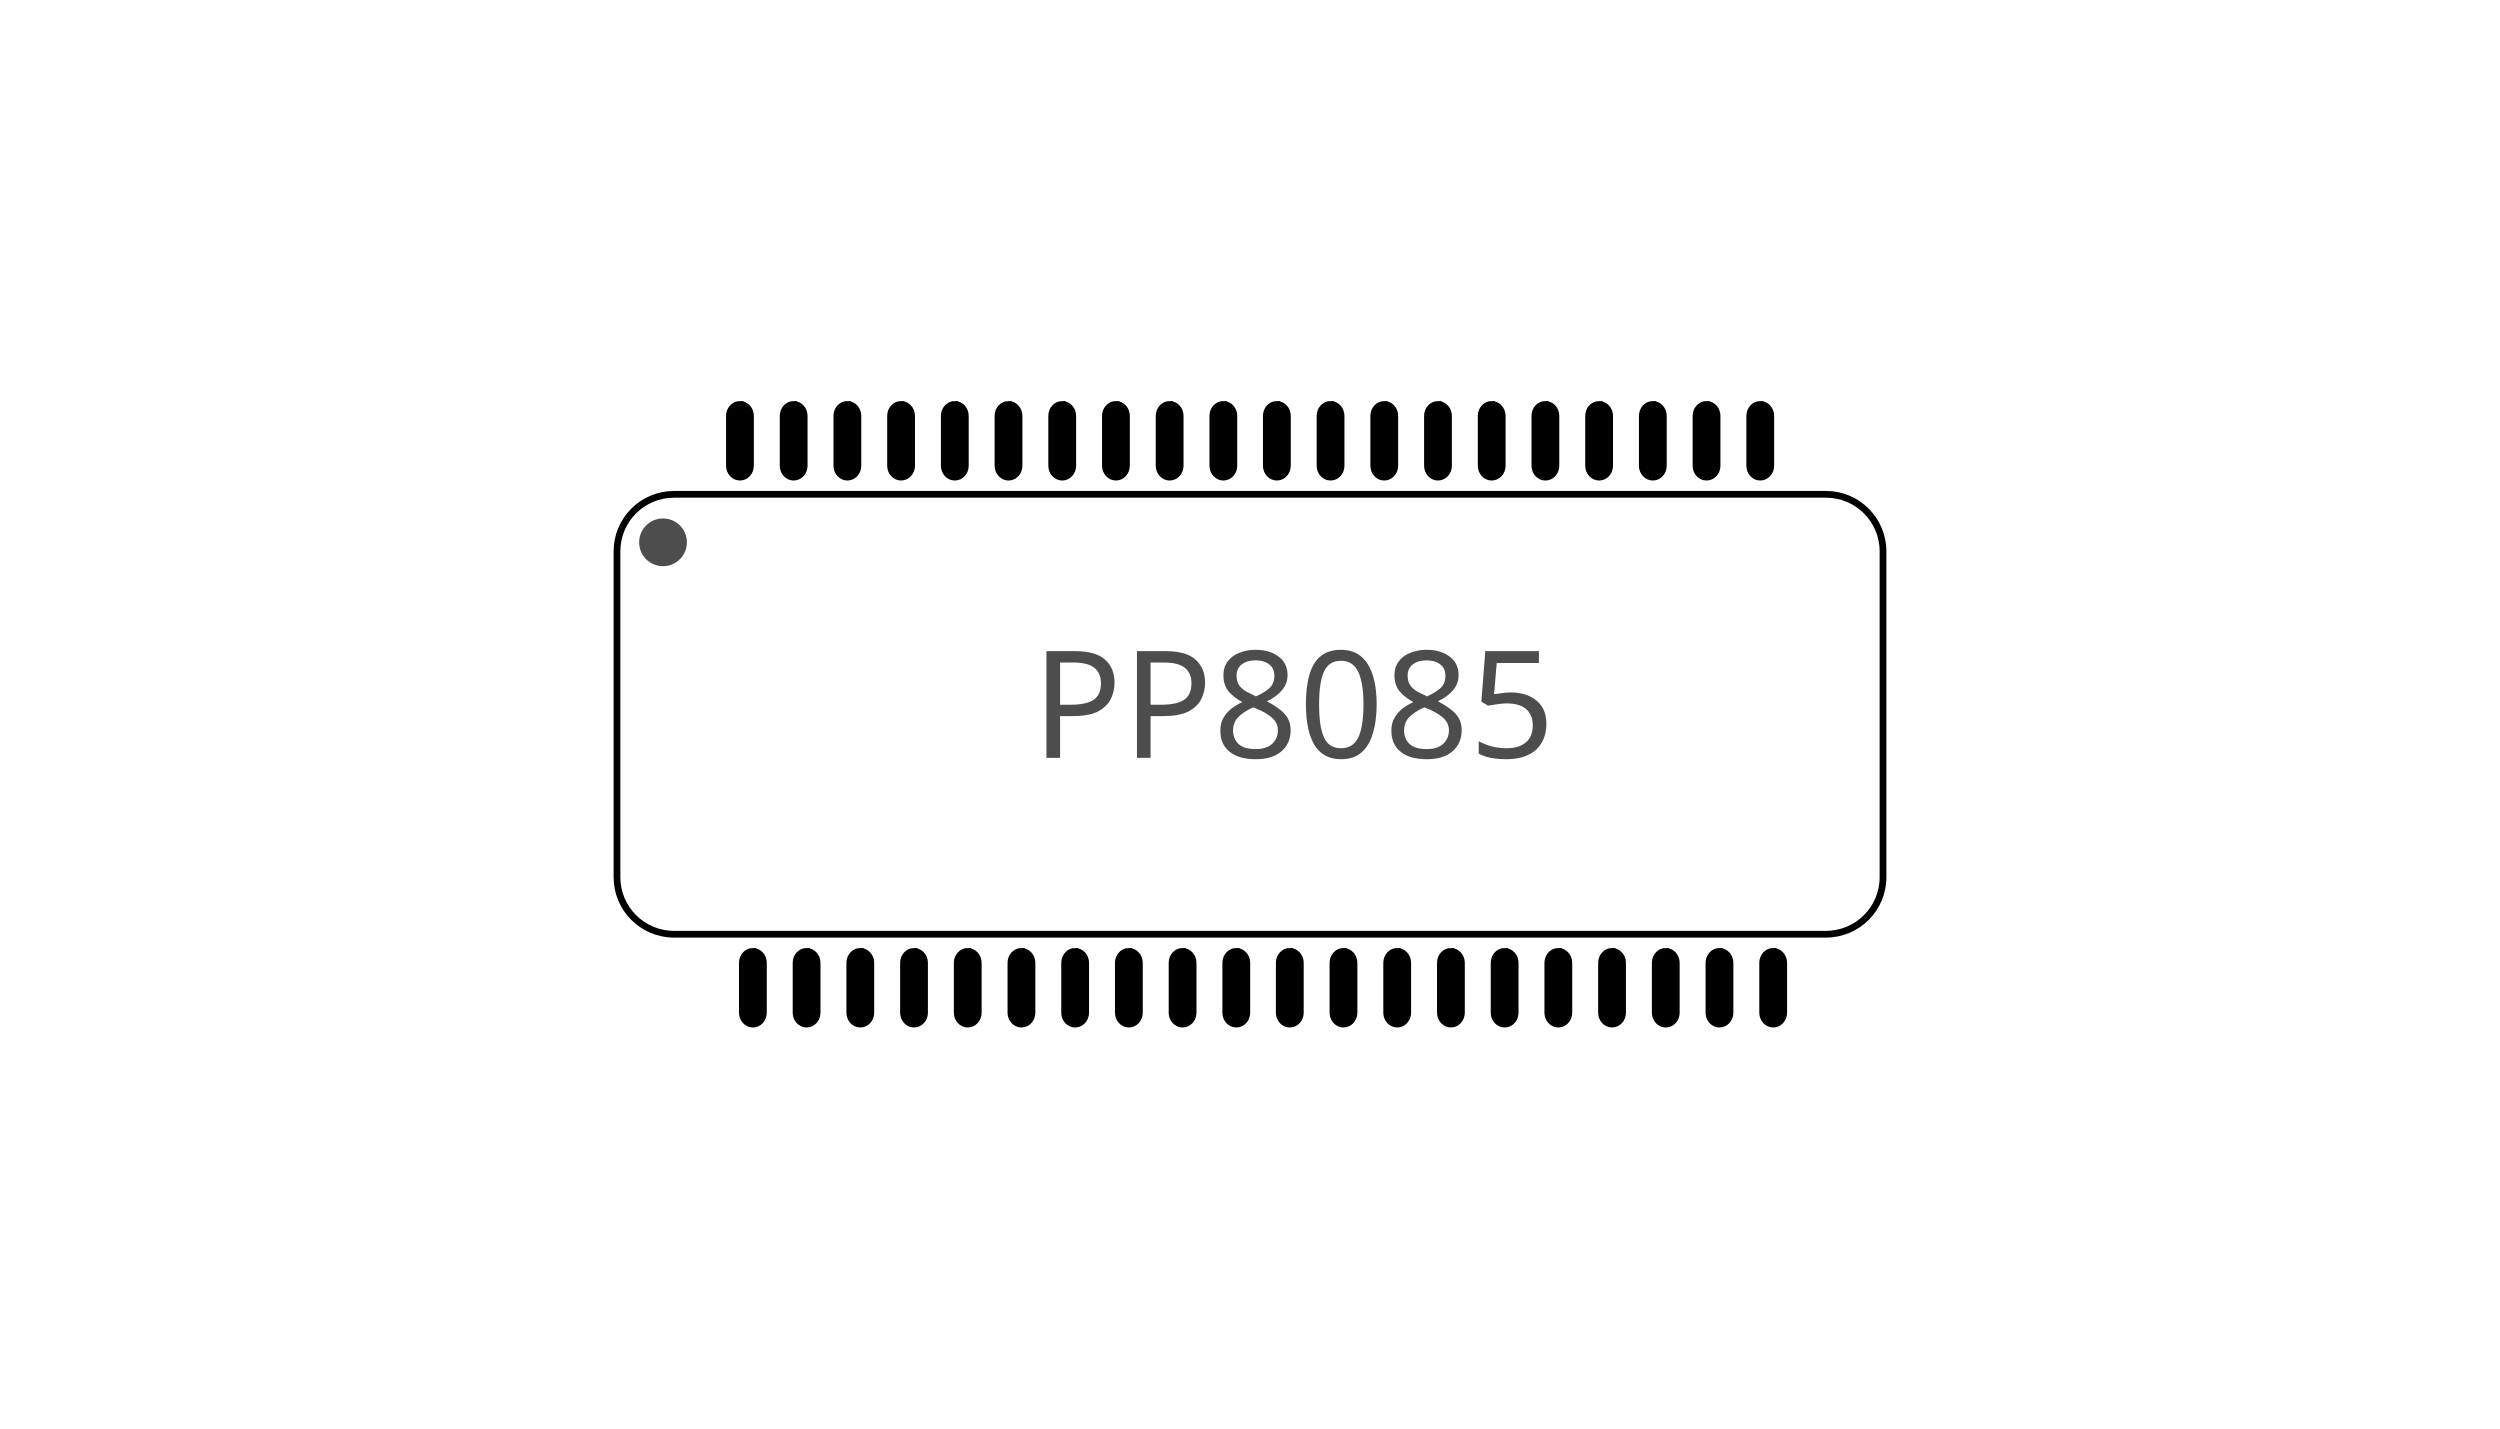
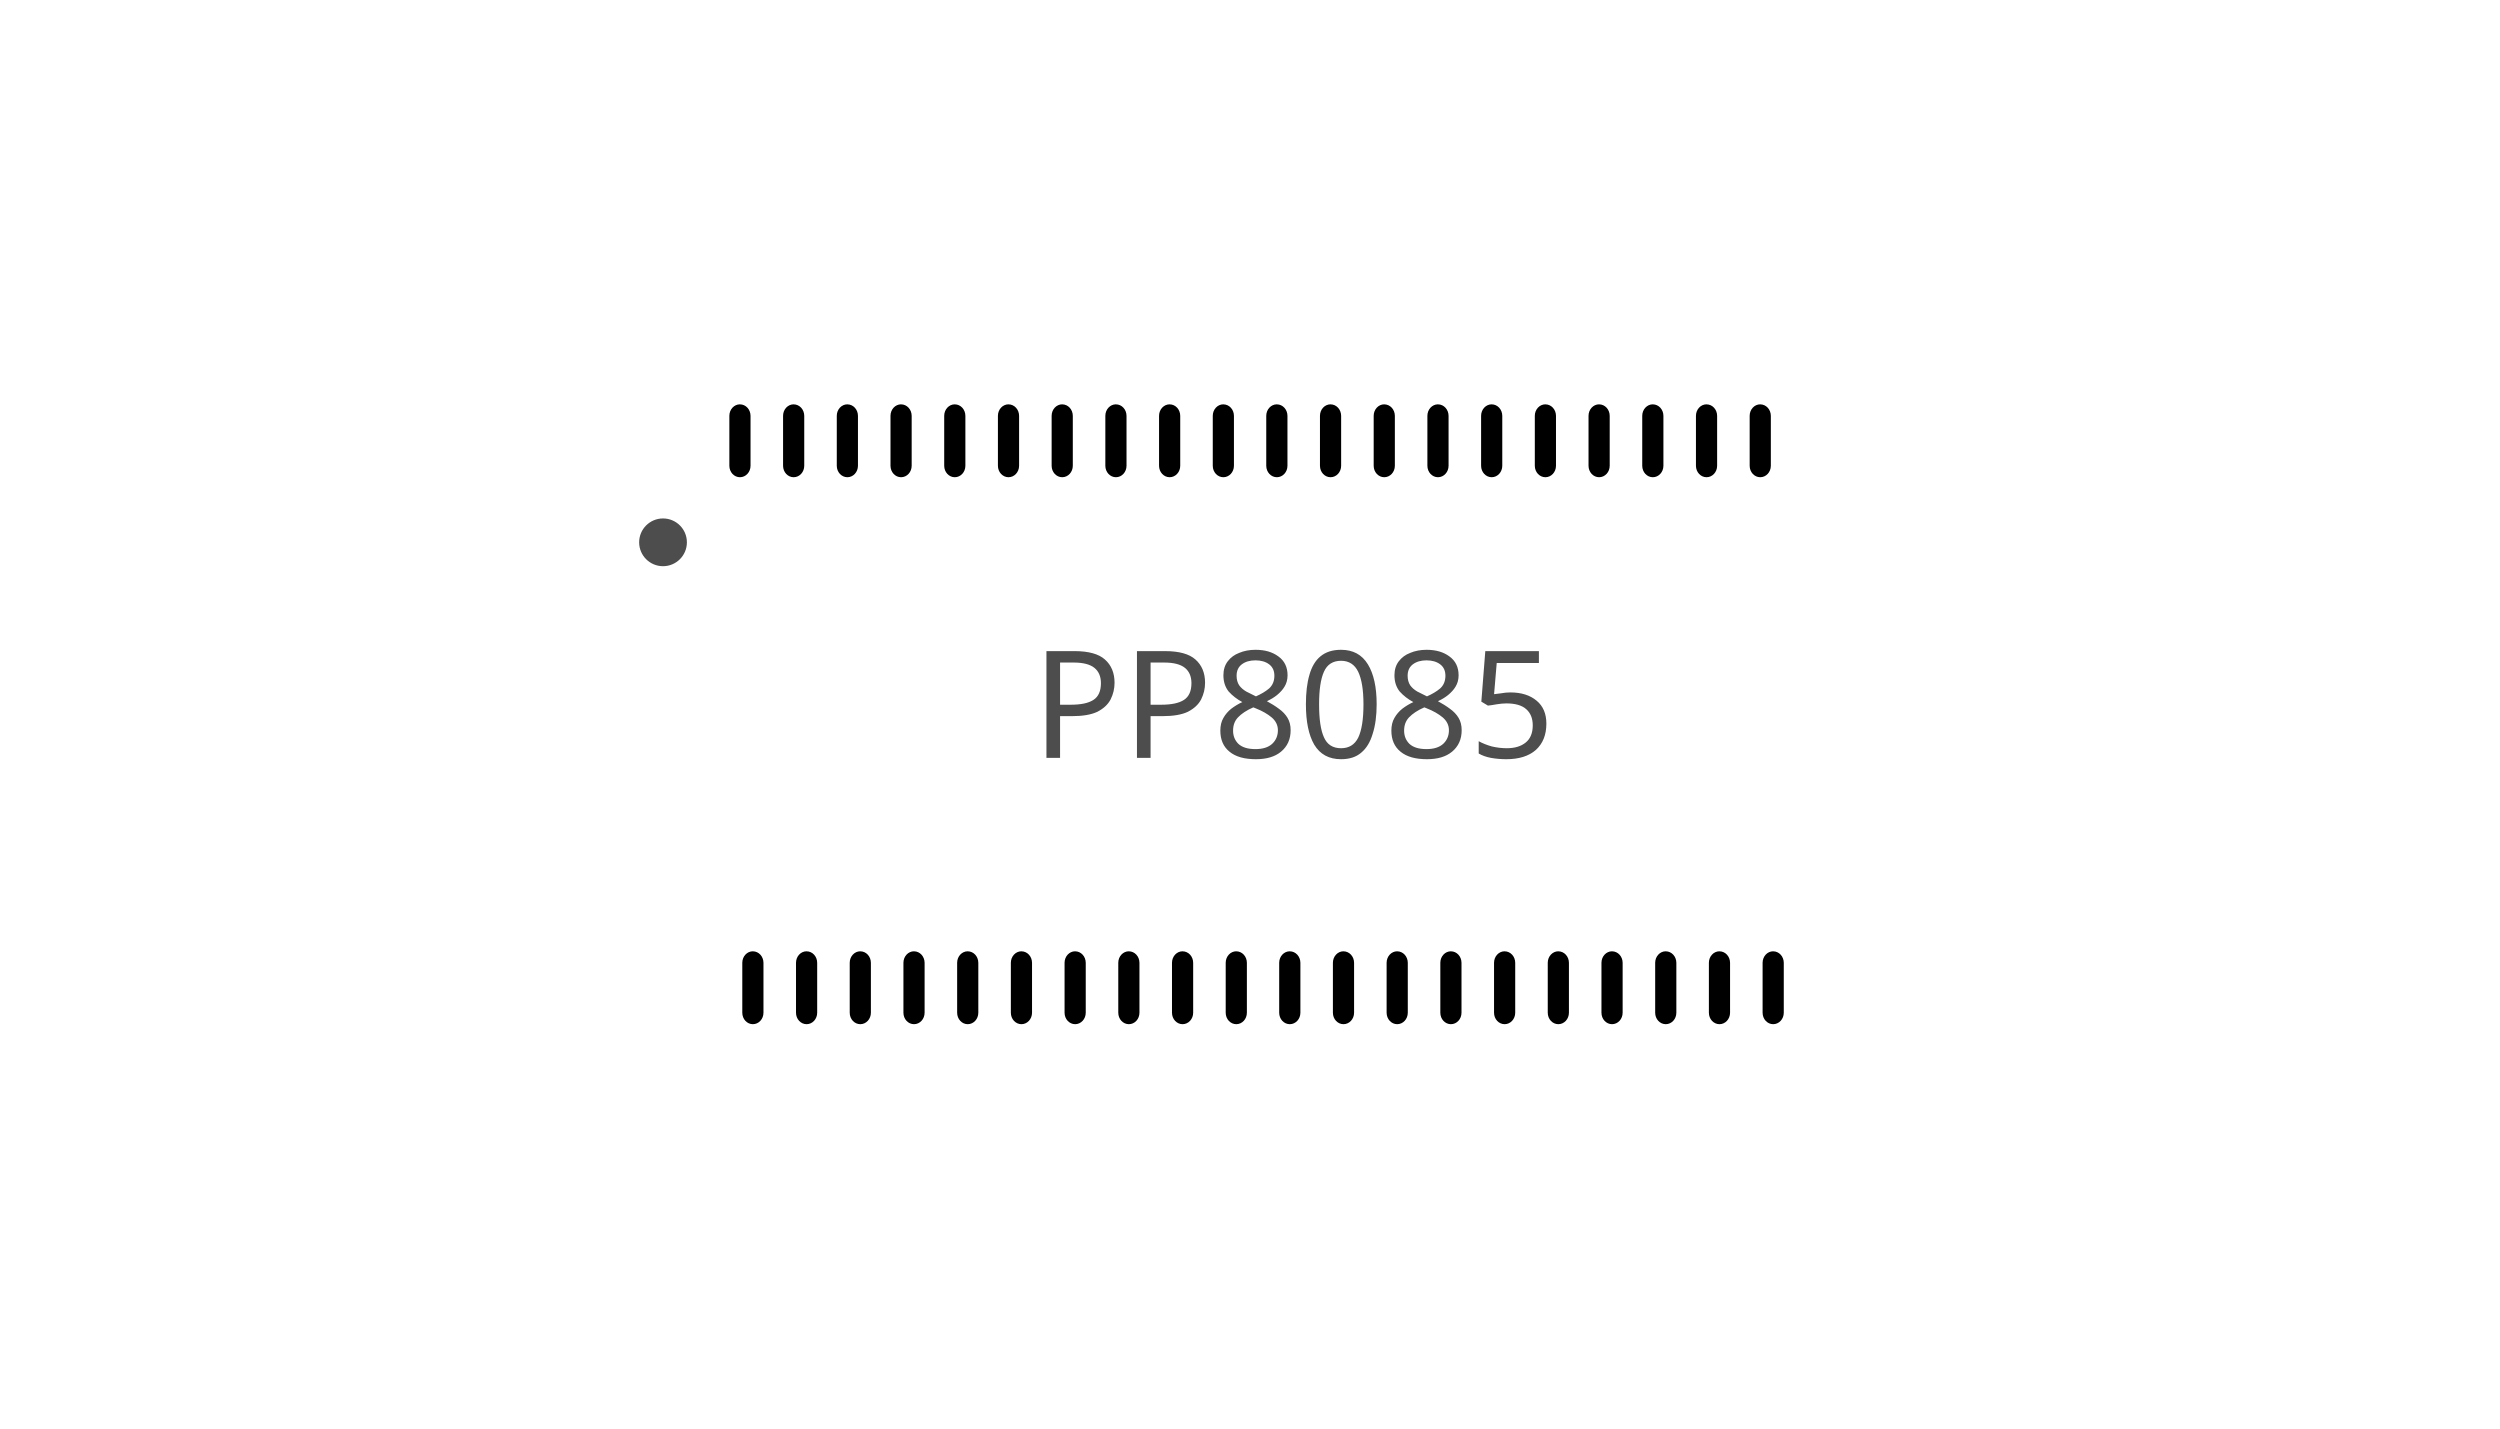
<svg xmlns="http://www.w3.org/2000/svg" xmlns:xlink="http://www.w3.org/1999/xlink" width="336" height="2in" viewBox="0 0 88.9 50.8">
  <g transform="translate(2.36 7.517)">
-     <rect style="fill:none;stroke:#000;stroke-width:.24" width="45.02" height="15.643" x="19.58" y="10.061" ry="2.027" />
-     <path style="fill:#000;stroke:#000;stroke-width:.235" id="a" d="M23.952 6.862c.21 0 .377.183.377.41v1.773c0 .226-.168.408-.377.408-.208 0-.376-.182-.376-.408V7.27c0-.226.168-.409.376-.409z" />
+     <rect style="fill:none;stroke:'current';stroke-width:.24" width="45.02" height="15.643" x="19.58" y="10.061" ry="2.027" />
+     <path style="fill:'current';stroke:'current';stroke-width:.235" id="a" d="M23.952 6.862c.21 0 .377.183.377.41v1.773c0 .226-.168.408-.377.408-.208 0-.376-.182-.376-.408V7.27c0-.226.168-.409.376-.409z" />
    <use x="0" y="0" xlink:href="#a" id="b" transform="translate(1.91)" width="100%" height="100%" />
    <use x="0" y="0" xlink:href="#b" id="c" transform="translate(1.91)" width="100%" height="100%" />
    <use x="0" y="0" xlink:href="#c" id="d" transform="translate(1.91)" width="100%" height="100%" />
    <use x="0" y="0" xlink:href="#d" id="e" transform="translate(1.91)" width="100%" height="100%" />
    <use x="0" y="0" xlink:href="#e" id="f" transform="translate(1.91)" width="100%" height="100%" />
    <use x="0" y="0" xlink:href="#f" id="g" transform="translate(1.91)" width="100%" height="100%" />
    <use x="0" y="0" xlink:href="#g" id="h" transform="translate(1.91)" width="100%" height="100%" />
    <use x="0" y="0" xlink:href="#h" id="i" transform="translate(1.91)" width="100%" height="100%" />
    <use xlink:href="#i" transform="translate(1.91)" width="100%" height="100%" />
-     <path style="fill:#000;stroke:#000;stroke-width:.235" d="M43.045 6.862c.209 0 .377.183.377.41v1.773c0 .226-.168.408-.377.408s-.377-.182-.377-.408V7.27c0-.226.168-.409.377-.409z" />
+     <path style="fill:'current';stroke:'current';stroke-width:.235" d="M43.045 6.862c.209 0 .377.183.377.41v1.773c0 .226-.168.408-.377.408s-.377-.182-.377-.408V7.27c0-.226.168-.409.377-.409z" />
    <use xlink:href="#a" transform="translate(21.002)" width="100%" height="100%" />
    <use xlink:href="#b" transform="translate(21.002)" width="100%" height="100%" />
    <use xlink:href="#c" transform="translate(21.002)" width="100%" height="100%" />
    <use xlink:href="#d" transform="translate(21.002)" width="100%" height="100%" />
    <use xlink:href="#e" transform="translate(21.002)" width="100%" height="100%" />
    <use xlink:href="#f" transform="translate(21.002)" width="100%" height="100%" />
    <use xlink:href="#g" transform="translate(21.002)" width="100%" height="100%" />
    <use xlink:href="#h" transform="translate(21.002)" width="100%" height="100%" />
    <use xlink:href="#i" transform="translate(21.002)" width="100%" height="100%" />
    <text xml:space="preserve" style="font-style:normal;font-weight:400;font-size:5.317px;line-height:1.25;font-family:sans-serif;fill:#4d4d4d;fill-opacity:1;stroke:none;stroke-width:.133" x="34.336" y="19.433">
      <tspan style="font-style:normal;font-variant:normal;font-weight:400;font-stretch:normal;font-size:5.317px;font-family:'ProFontWindows Nerd Font Mono';-inkscape-font-specification:'ProFontWindows Nerd Font Mono, Normal';font-variant-ligatures:normal;font-variant-caps:normal;font-variant-numeric:normal;font-variant-east-asian:normal;fill:#4d4d4d;fill-opacity:1;stroke-width:.133" x="34.336" y="19.433">PP8085</tspan>
    </text>
    <circle style="fill:#4d4d4d;stroke:none;stroke-width:.188" cx="21.217" cy="11.768" r=".849" />
    <g transform="translate(.46 19.45)">
-       <path style="fill:#000;stroke:#000;stroke-width:.235" d="M23.952 6.862c.21 0 .377.183.377.41v1.773c0 .226-.168.408-.377.408-.208 0-.376-.182-.376-.408V7.27c0-.226.168-.409.376-.409z" />
+       <path style="fill:'current';stroke:'current';stroke-width:.235" d="M23.952 6.862c.21 0 .377.183.377.41v1.773c0 .226-.168.408-.377.408-.208 0-.376-.182-.376-.408V7.27c0-.226.168-.409.376-.409z" />
      <use xlink:href="#a" transform="translate(1.91)" width="100%" height="100%" />
      <use xlink:href="#b" transform="translate(1.91)" width="100%" height="100%" />
      <use xlink:href="#c" transform="translate(1.91)" width="100%" height="100%" />
      <use xlink:href="#d" transform="translate(1.91)" width="100%" height="100%" />
      <use xlink:href="#e" transform="translate(1.91)" width="100%" height="100%" />
      <use xlink:href="#f" transform="translate(1.91)" width="100%" height="100%" />
      <use xlink:href="#g" transform="translate(1.91)" width="100%" height="100%" />
      <use xlink:href="#h" transform="translate(1.91)" width="100%" height="100%" />
      <use xlink:href="#i" transform="translate(1.91)" width="100%" height="100%" />
-       <path style="fill:#000;stroke:#000;stroke-width:.235" d="M43.045 6.862c.209 0 .377.183.377.41v1.773c0 .226-.168.408-.377.408s-.377-.182-.377-.408V7.27c0-.226.168-.409.377-.409z" />
+       <path style="fill:'current';stroke:'current';stroke-width:.235" d="M43.045 6.862c.209 0 .377.183.377.41v1.773c0 .226-.168.408-.377.408s-.377-.182-.377-.408V7.27c0-.226.168-.409.377-.409z" />
      <use xlink:href="#a" transform="translate(21.002)" width="100%" height="100%" />
      <use xlink:href="#b" transform="translate(21.002)" width="100%" height="100%" />
      <use xlink:href="#c" transform="translate(21.002)" width="100%" height="100%" />
      <use xlink:href="#d" transform="translate(21.002)" width="100%" height="100%" />
      <use xlink:href="#e" transform="translate(21.002)" width="100%" height="100%" />
      <use xlink:href="#f" transform="translate(21.002)" width="100%" height="100%" />
      <use xlink:href="#g" transform="translate(21.002)" width="100%" height="100%" />
      <use xlink:href="#h" transform="translate(21.002)" width="100%" height="100%" />
      <use xlink:href="#i" transform="translate(21.002)" width="100%" height="100%" />
    </g>
  </g>
</svg>
